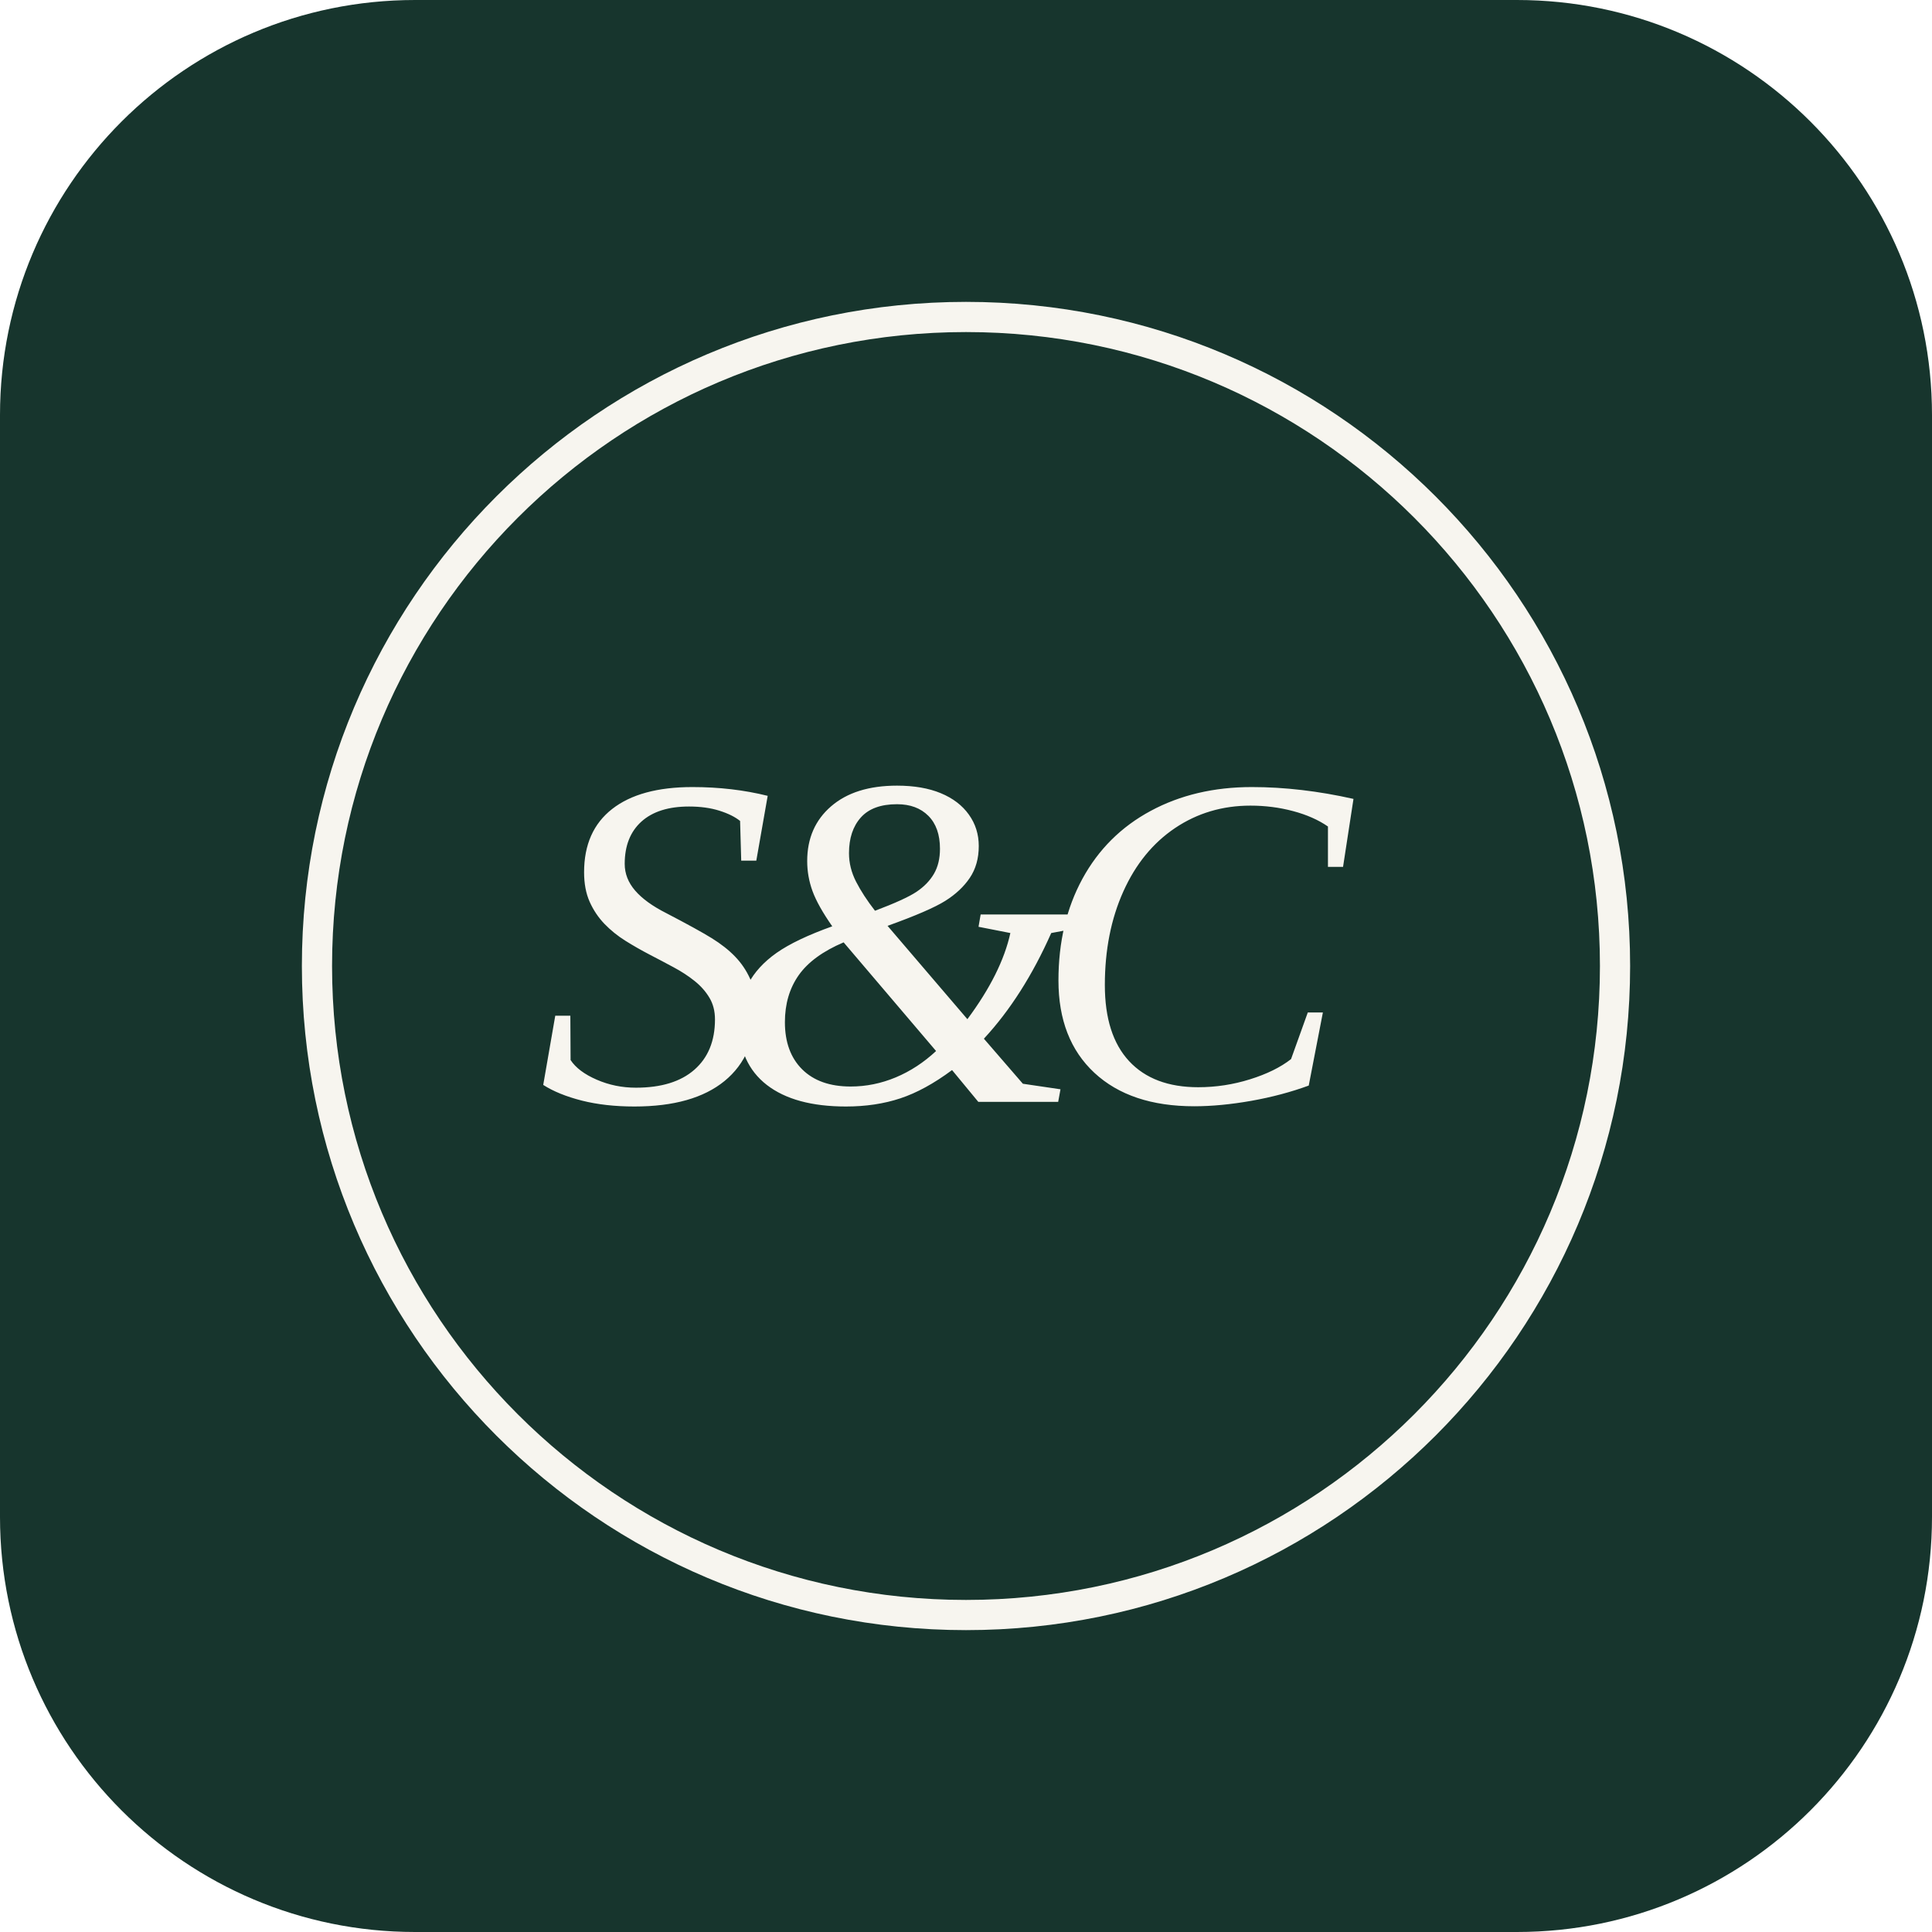
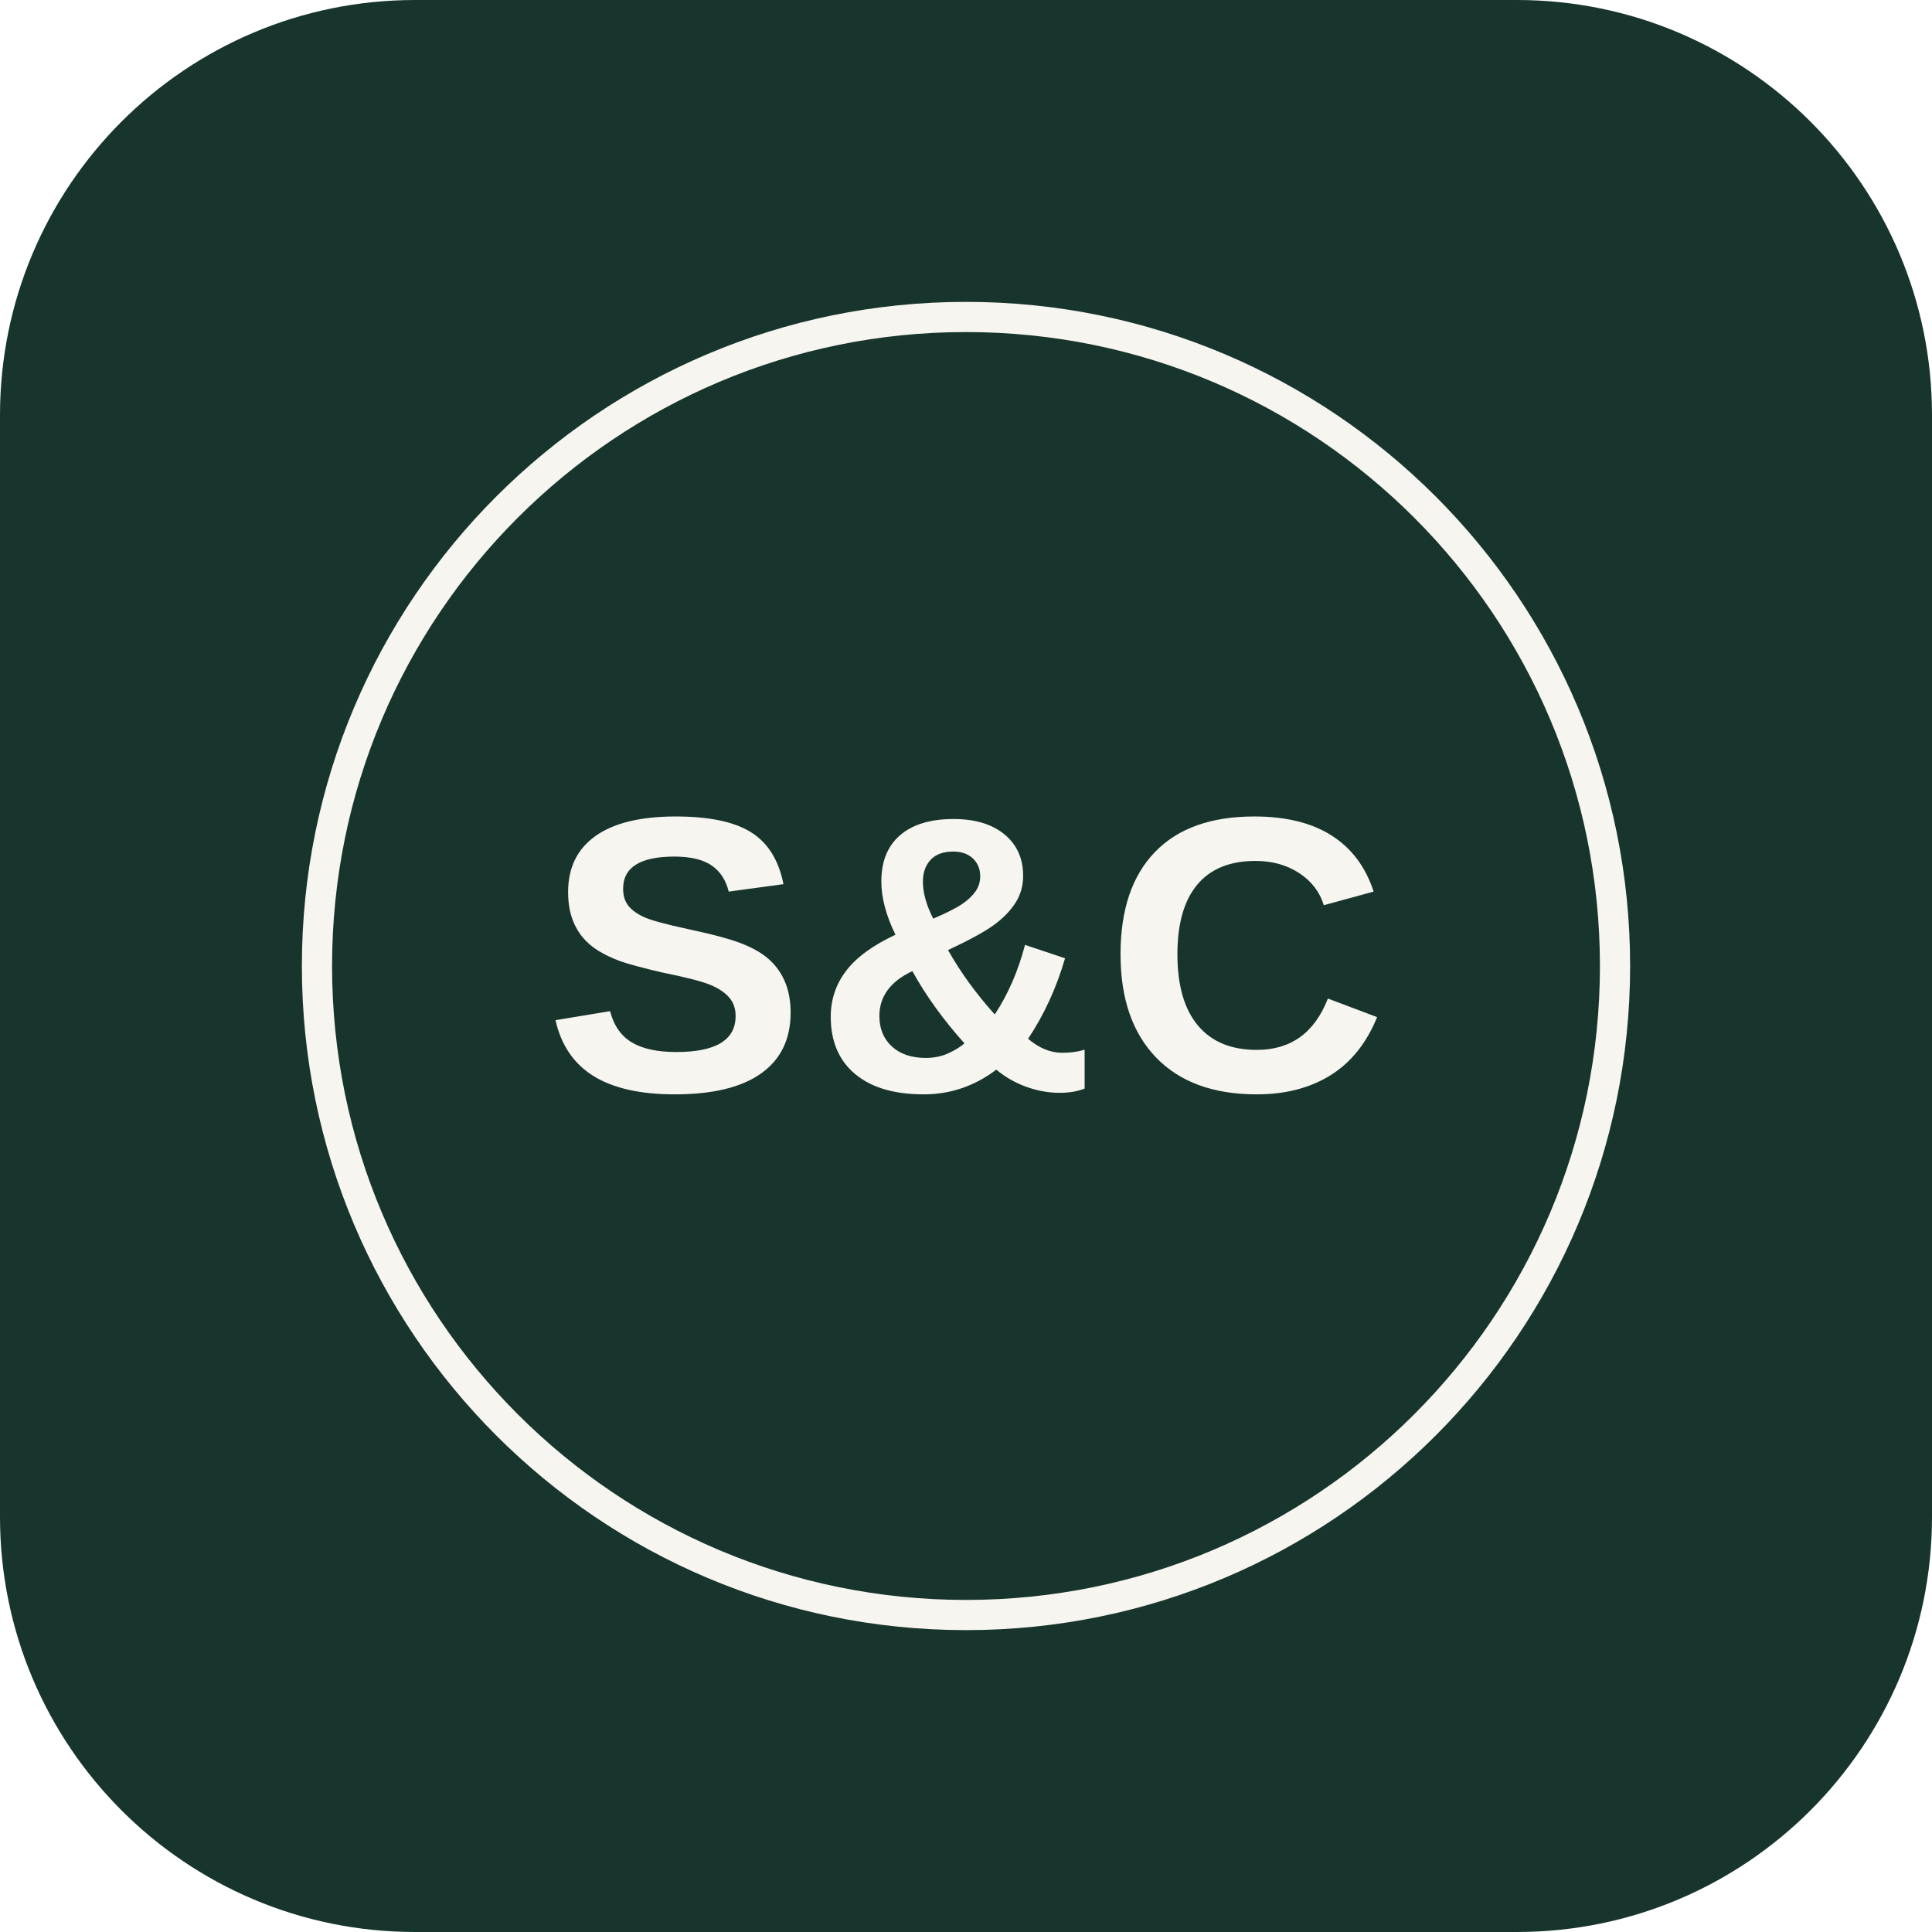
<svg xmlns="http://www.w3.org/2000/svg" viewBox="0 0 512 512">
  <rect width="512" height="512" rx="110" fill="#17352d" />
  <circle cx="256" cy="256" r="172" fill="none" stroke="#f7f5ef" stroke-width="8" />
-   <text x="250" y="292" text-anchor="middle" fill="#f7f5ef" font-family="Georgia, 'Times New Roman', serif" font-size="126" font-style="italic" font-weight="400" letter-spacing="-15">S&amp;C</text>
+   <text x="256" y="289" text-anchor="middle" fill="#f7f5ef" font-family="Trebuchet MS, Segoe UI, Arial, sans-serif" font-size="104" font-weight="700" letter-spacing="2">S&amp;C</text>
</svg>
